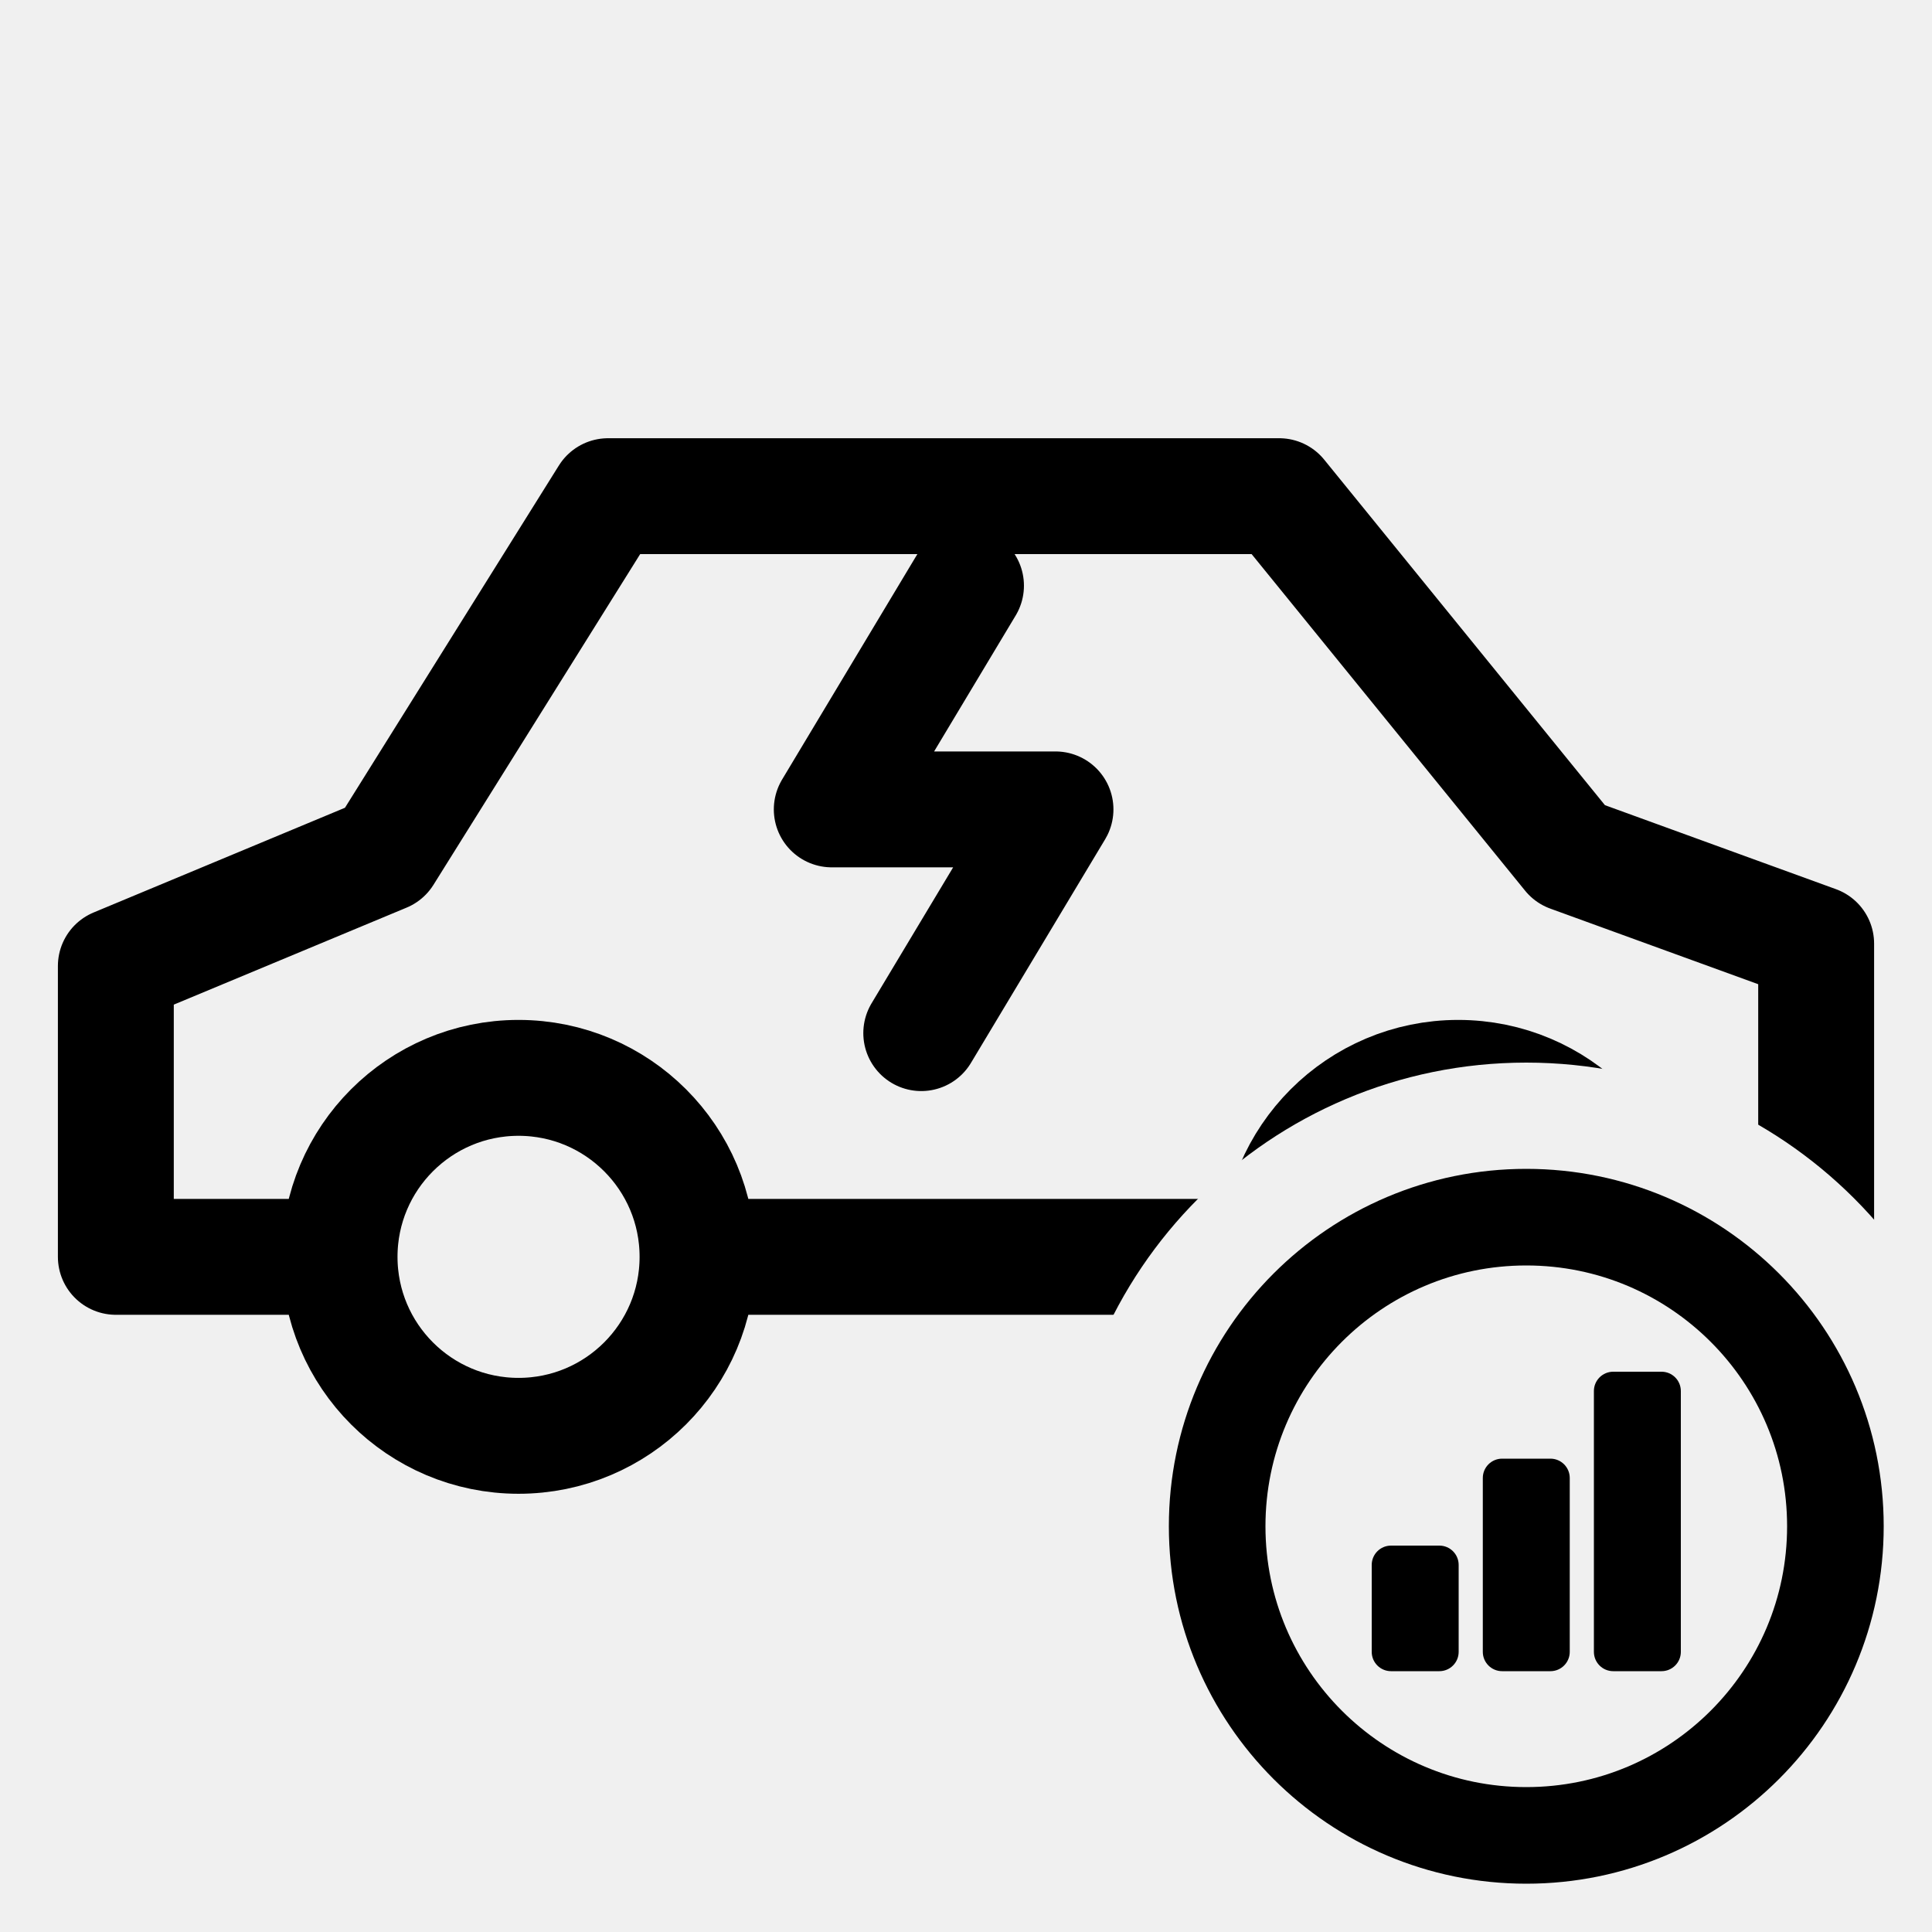
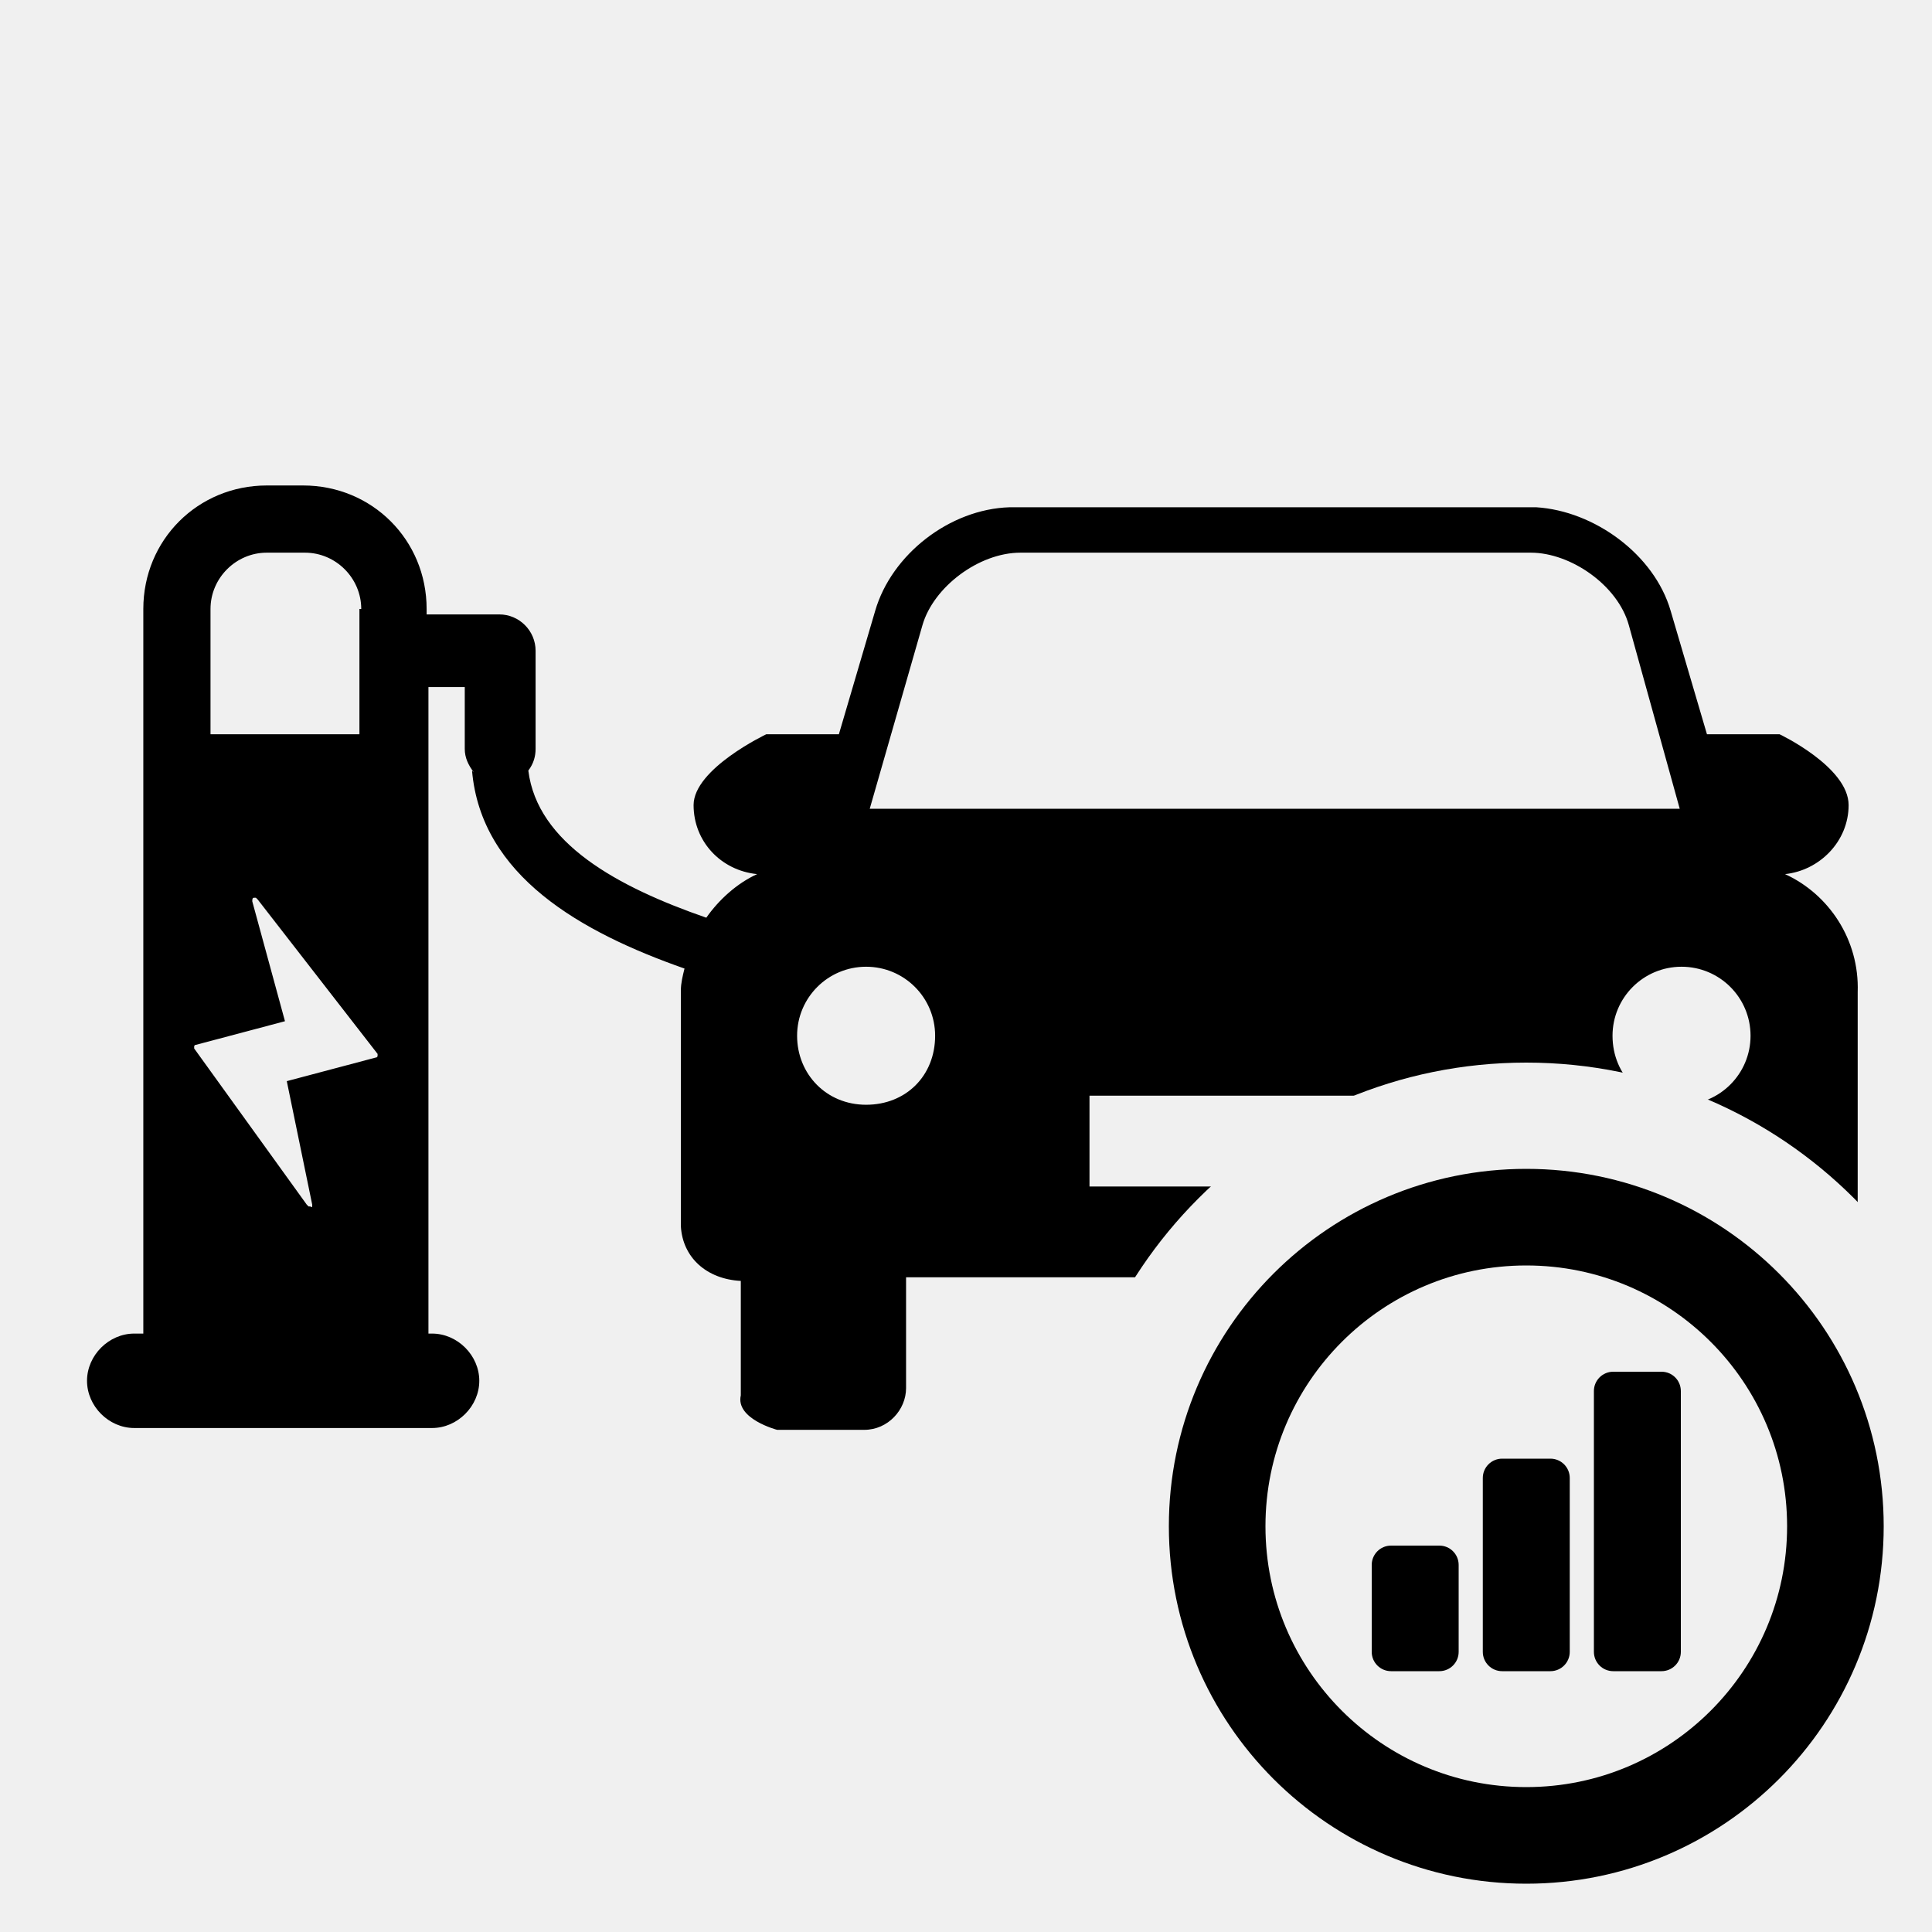
<svg xmlns="http://www.w3.org/2000/svg" viewBox="0 0 100 100" width="100" height="100">
  <defs>
    <mask id="pbth-badge-cut">
      <rect width="100" height="100" fill="#fff" />
      <circle cx="79" cy="79" r="24" fill="#000" />
    </mask>
  </defs>
  <g mask="url(#pbth-badge-cut)">
-     <g fill="none" stroke="#000" stroke-width="5.18" stroke-linecap="round" stroke-linejoin="round">
-       <g transform="translate(50 50) scale(1.158) translate(-50 -55)">
-         <circle cx="30" cy="68" r="8" />
-         <circle cx="72" cy="68" r="8" />
-         <path d="M20 68 H12 V55 L24 50 L34 34 H64 L77 50 L88 54 V68 H82 M40 68 H62 M50 38 L44 48 H54 L48 58" />
-       </g>
+     <g transform="translate(97.000 24.000) scale(-0.94 0.94) translate(0 -28)">
+       <path d="M95.8,75.9h-0.5v-4.5V50.1V36c0-3.8-3-6.8-6.8-6.8h-1h-1c-3.8,0-6.8,3-6.8,6.8v0.3h-4c-1.1,0-2,0.9-2,2v5.4  c0,0.4,0.1,0.8,0.4,1.2c0,0,0,0,0,0c-0.5,4-4.9,6.4-9.8,8.1c-0.7-1-1.7-1.9-2.8-2.4c2-0.2,3.5-1.8,3.5-3.8S61,42.9,61,42.9h-4  l-2-6.8c-0.9-3.1-4.1-5.6-7.4-5.7H18.6c-3.2,0.2-6.5,2.6-7.4,5.7l-2,6.8h-4c0,0-3.8,1.8-3.8,3.9c0,2,1.6,3.6,3.5,3.8  c-2.4,1.1-4.1,3.6-4,6.5v12.9c-0.2,1.7,1.1,2.9,3.3,3v6.3c-0.6,1.2,1.7,1.9,1.7,1.9h4.3c1.3,0,2.3-1,2.3-2.3v-6.1h40.8v6.1  c0,1.2,1,2.3,2.3,2.3h4.8c0,0,2.3-0.6,2-1.9v-6.3c1.9-0.1,3.2-1.3,3.3-3V57c0-0.4-0.1-0.8-0.2-1.2c5.7-2,11.2-5.1,11.7-10.9  c0,0,0,0-0.1,0.1c0.3-0.4,0.5-0.8,0.5-1.3v-3.4h2v9.8v21.3v4.5h-0.2c-1.4,0-2.6,1.2-2.6,2.6c0,1.4,1.2,2.6,2.6,2.6h16.4  c1.4,0,2.6-1.2,2.6-2.6C98.4,77.1,97.2,75.9,95.8,75.9z M13.5,36.9c0.6-2.2,3.2-4,5.4-4H47c2.3,0,4.8,1.9,5.4,4L55.3,47H10.7  L13.5,36.9z M10.6,63.3c-2.1,0-3.8-1.7-3.8-3.8c0-2.1,1.7-3.8,3.8-3.8c2.1,0,3.8,1.7,3.8,3.8C14.4,61.7,12.7,63.3,10.6,63.3z   M43.2,67.8h-20v-5h20V67.8z M55.5,63.3c-2.2,0-3.8-1.6-3.8-3.8c0-2.1,1.7-3.8,3.8-3.8c2.1,0,3.8,1.7,3.8,3.8  C59.3,61.6,57.7,63.3,55.5,63.3z M83.3,36c0-1.7,1.4-3.1,3.1-3.1h2.1c1.7,0,3.1,1.4,3.1,3.1v6.9h-8.2V36z M82.4,60.5  C82.4,60.5,82.4,60.5,82.4,60.5L89,52c0,0,0.1-0.1,0.1-0.1c0,0,0,0,0.1,0c0.1,0,0.1,0.1,0.1,0.2c0,0,0,0,0,0l-1.8,6.6l4.9,1.3  c0.1,0,0.1,0.1,0.1,0.1c0,0,0,0.1,0,0.1l-6.2,8.6c0,0-0.1,0.1-0.1,0.1c0,0,0,0-0.1,0C86,69,86,68.9,86,68.8l1.4-6.8l-4.9-1.3  c-0.1,0-0.1-0.1-0.1-0.1C82.4,60.6,82.4,60.5,82.4,60.5z" />
    </g>
  </g>
  <circle cx="79" cy="79" r="16" fill="none" stroke="#000" stroke-width="5" />
  <g fill="#000">
    <rect x="71" y="80" width="4.5" height="6.5" rx="1" />
    <rect x="76.75" y="75.5" width="4.5" height="11" rx="1" />
    <rect x="82.5" y="71" width="4.5" height="15.5" rx="1" />
  </g>
</svg>
